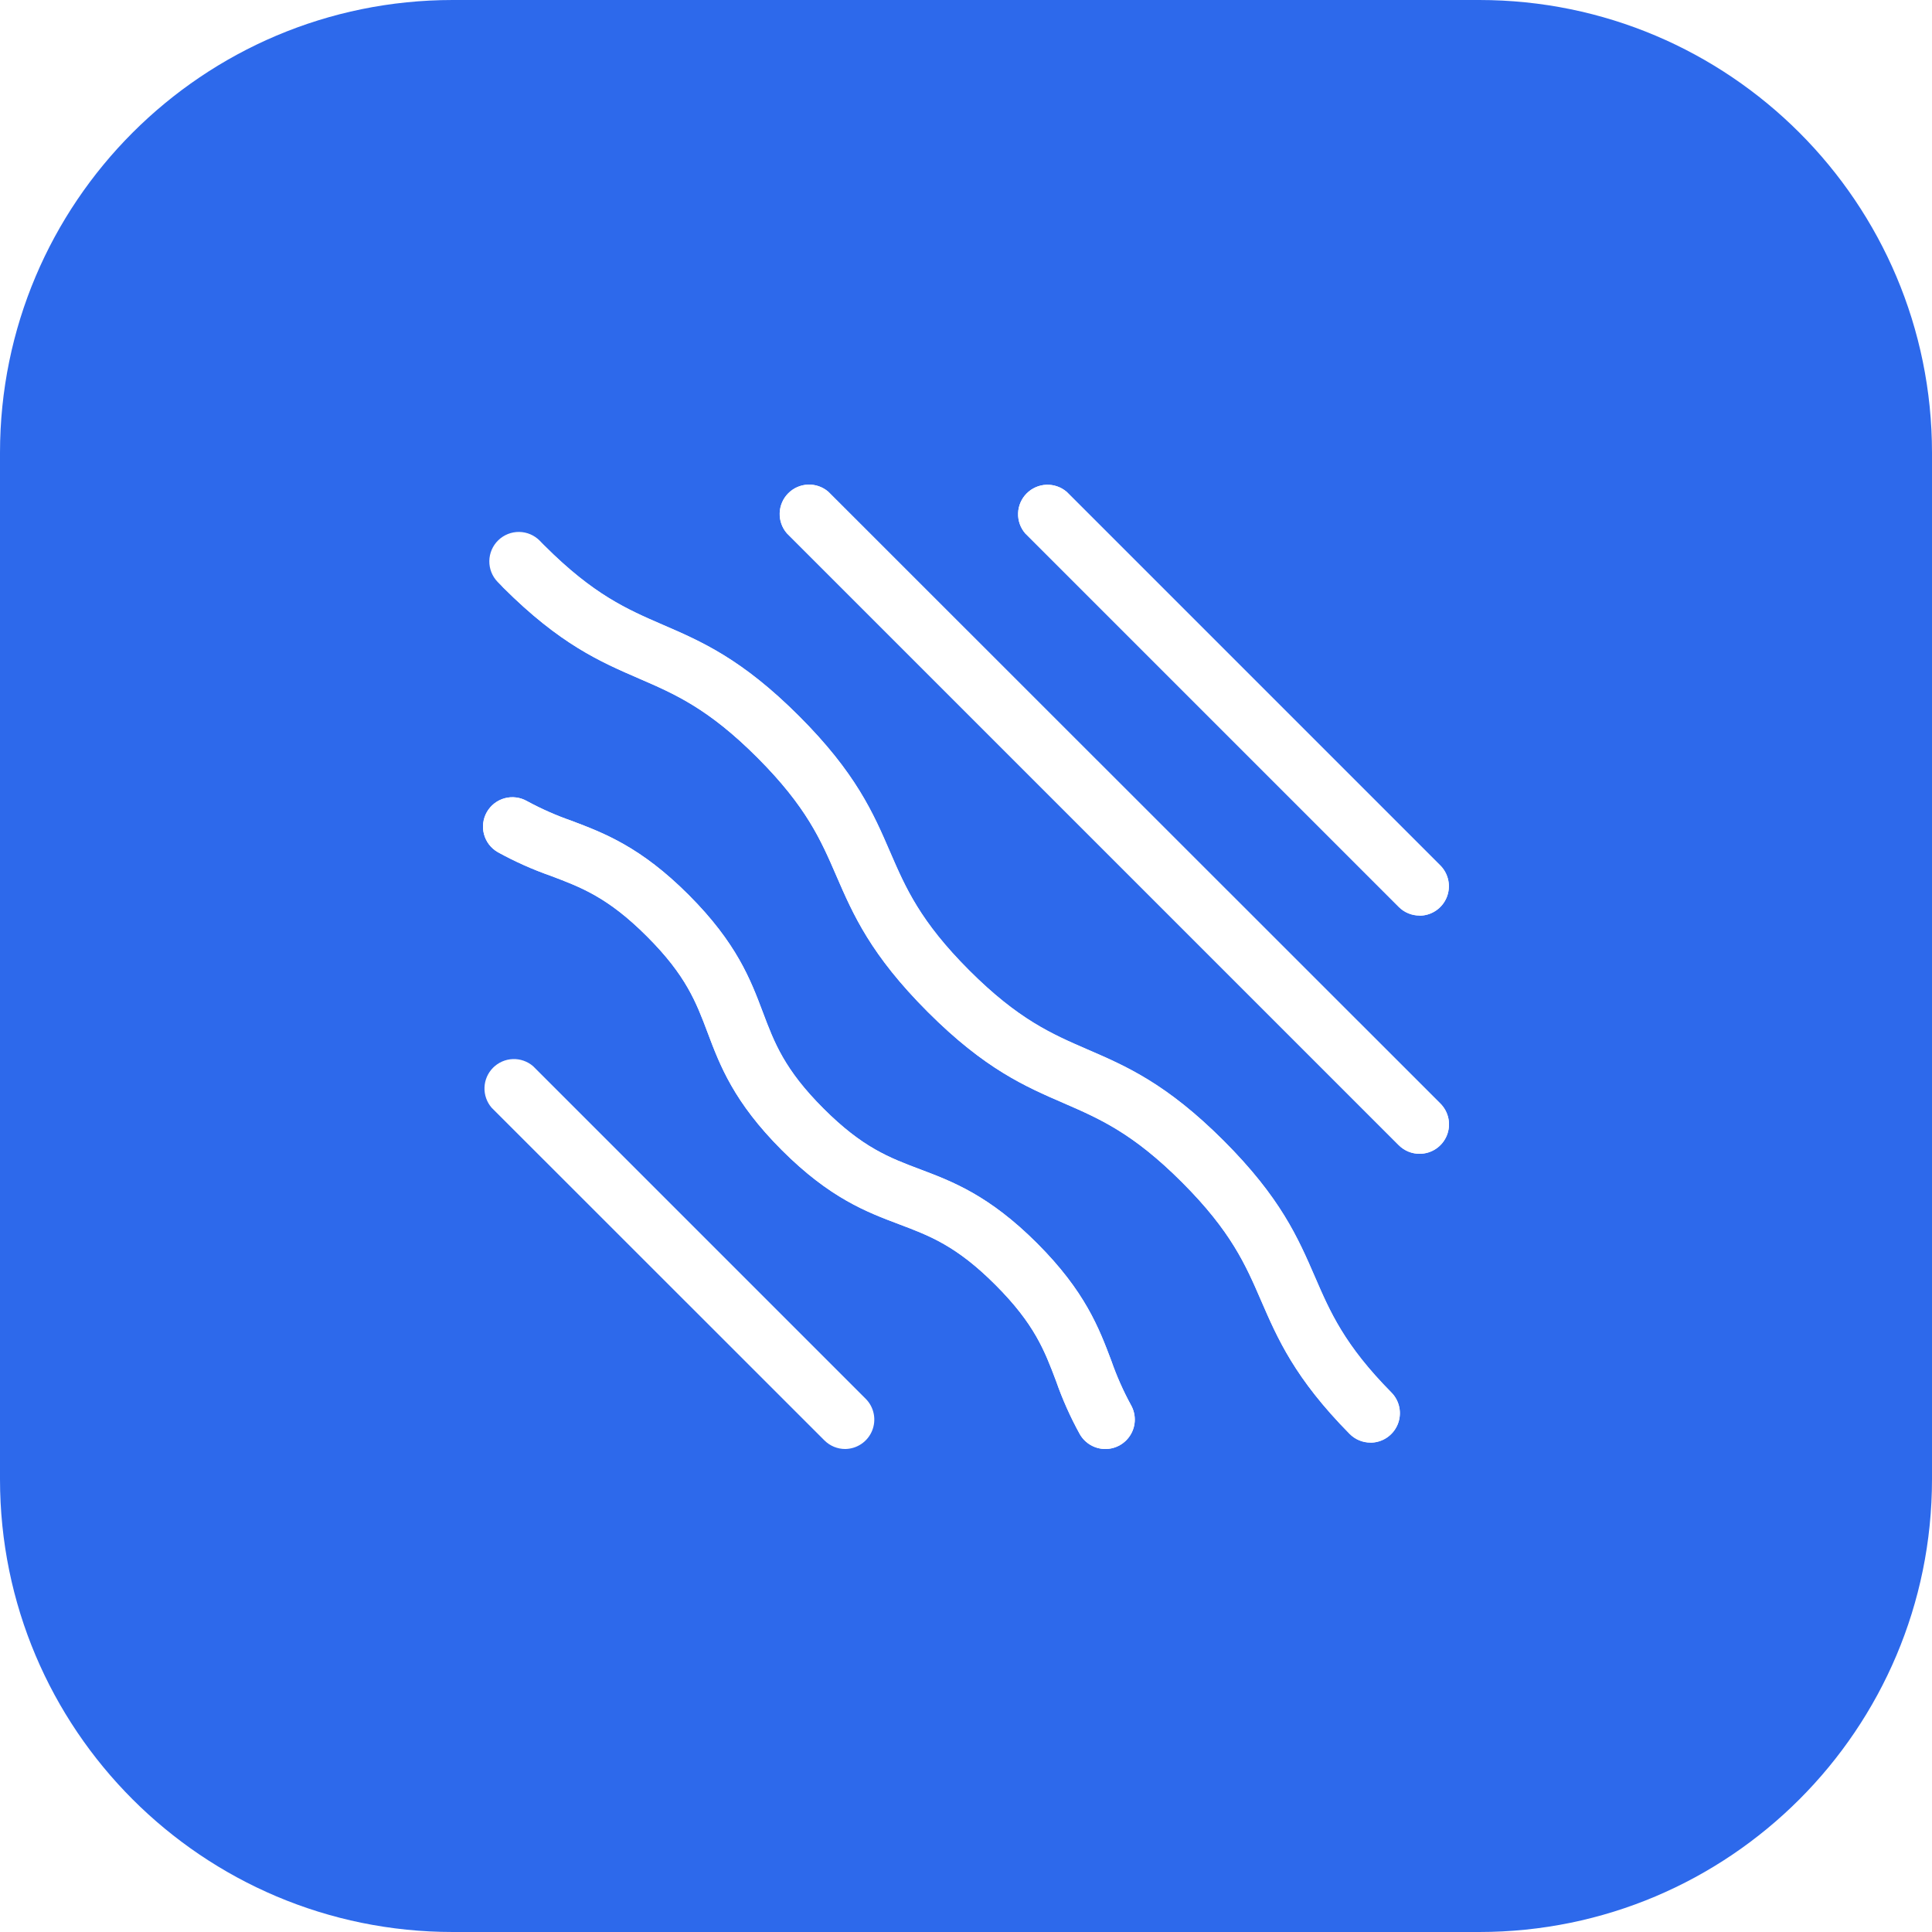
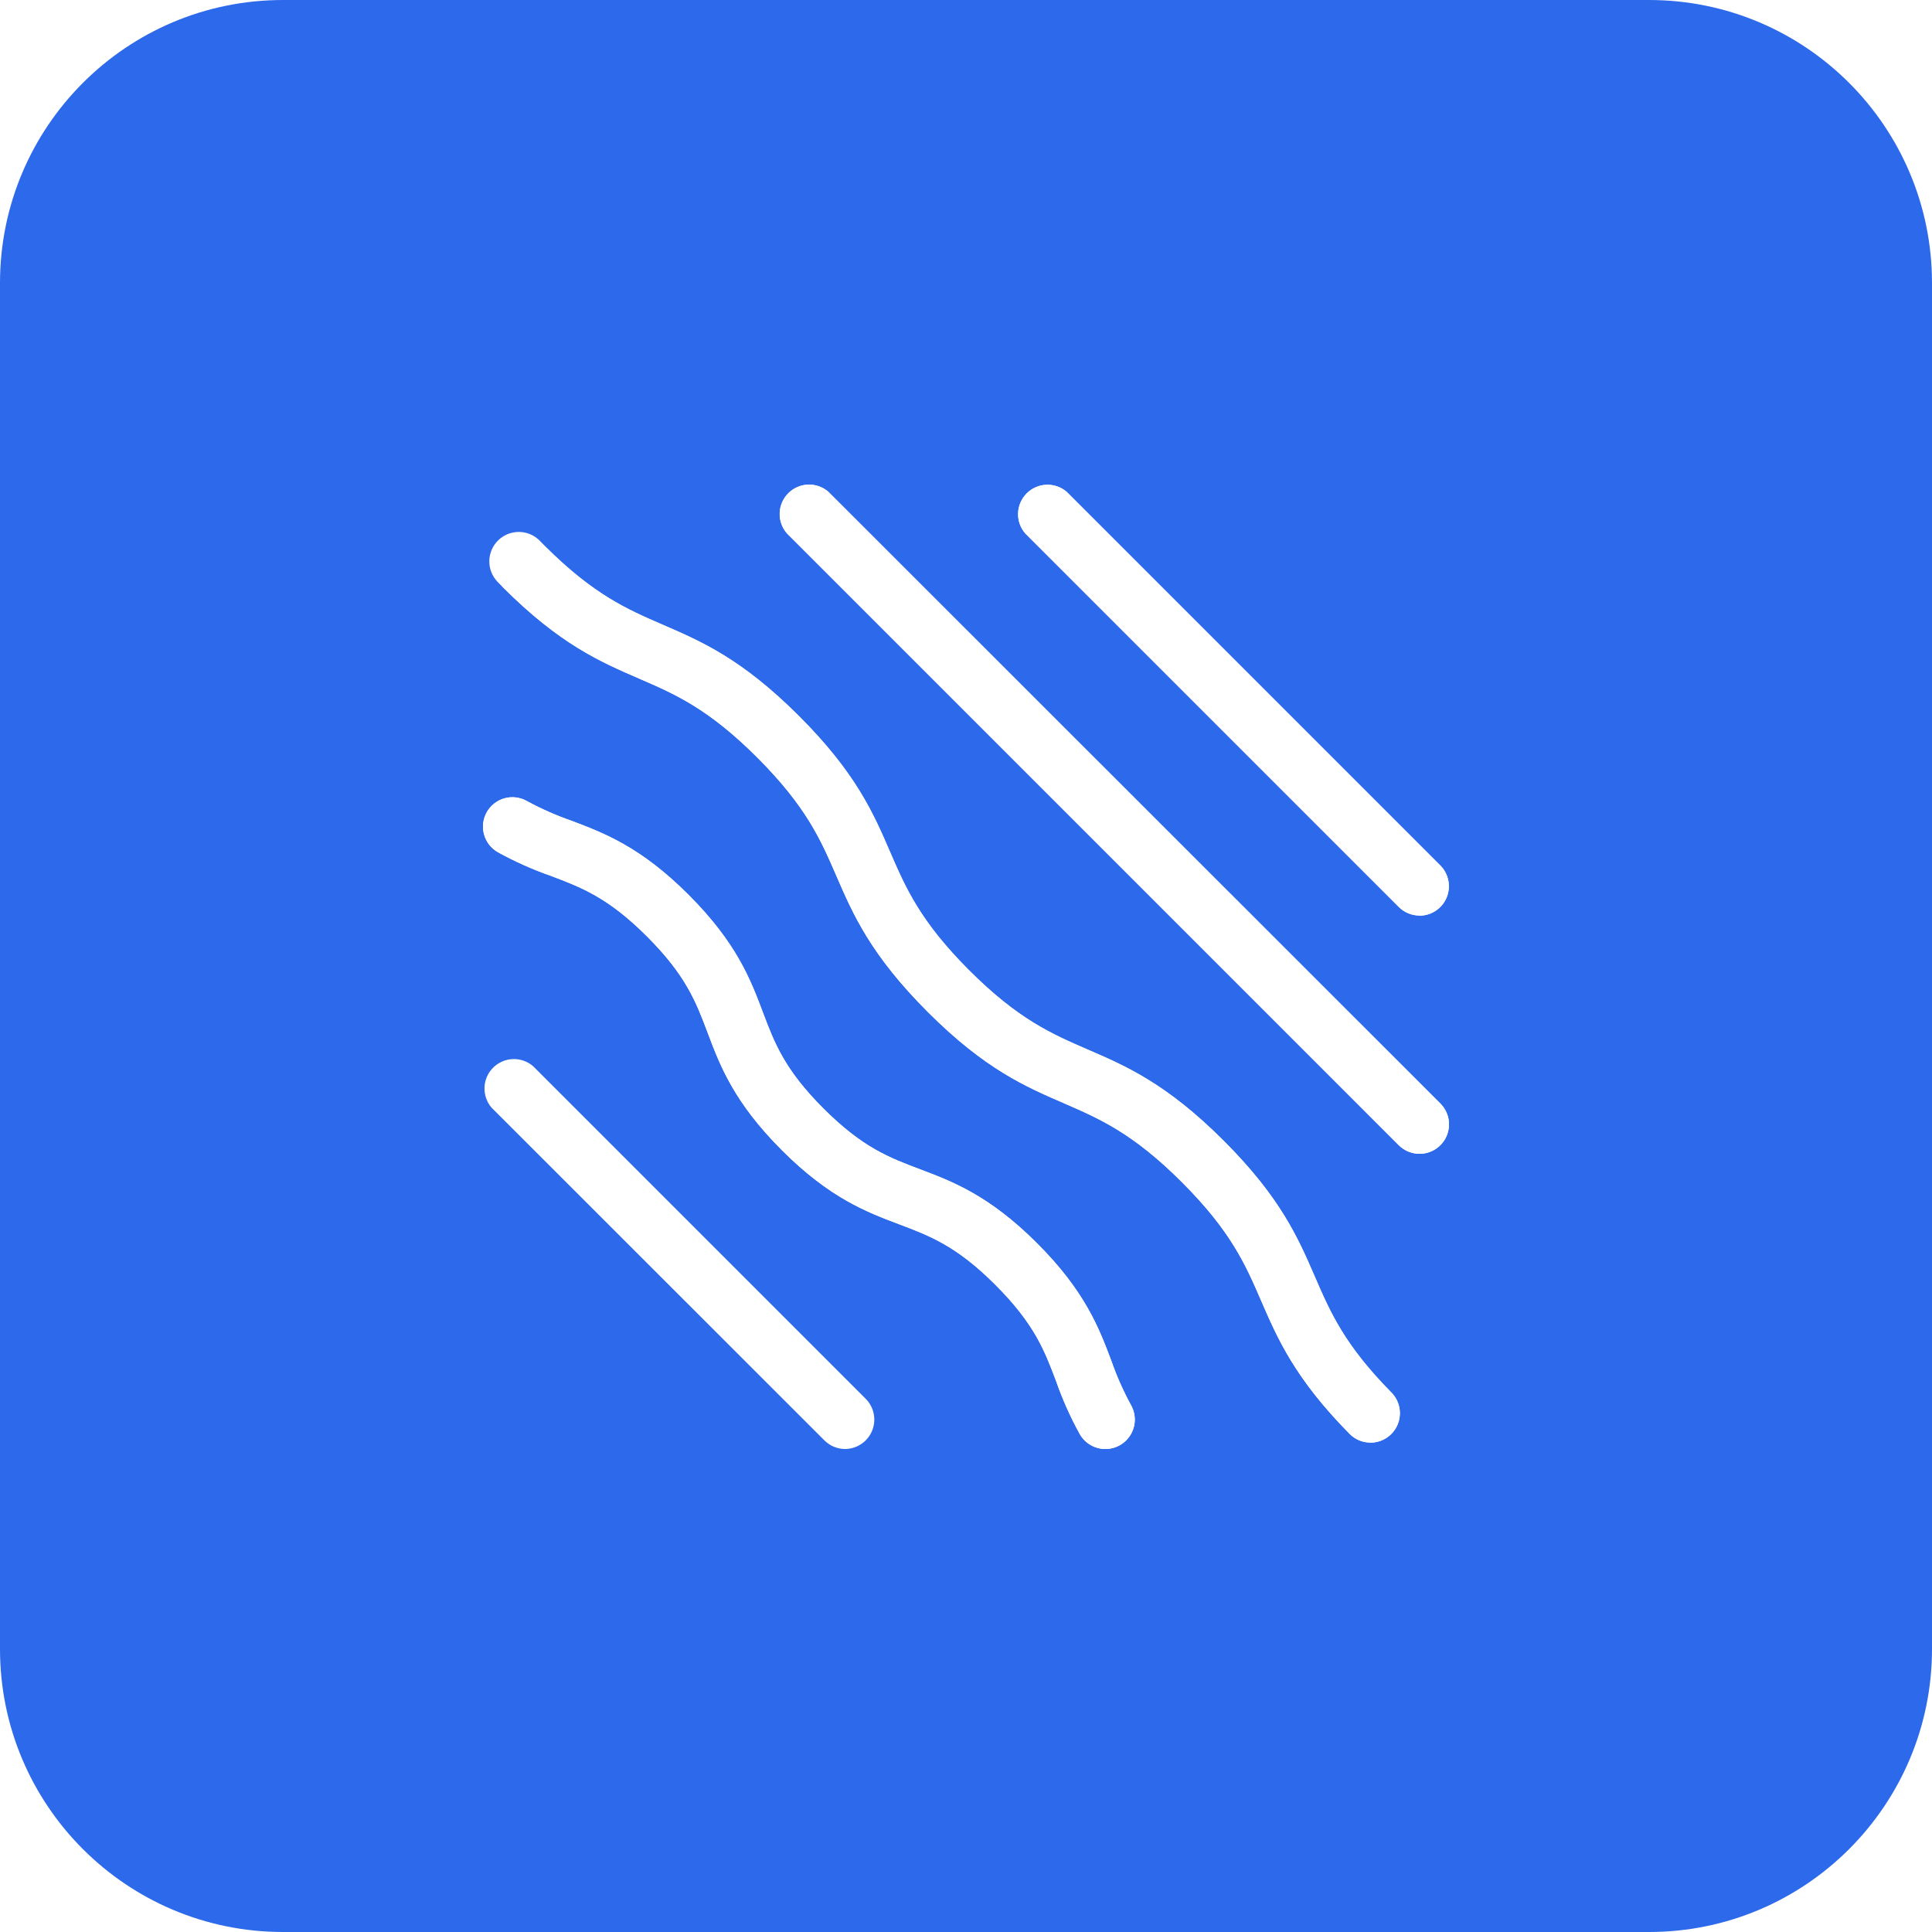
<svg xmlns="http://www.w3.org/2000/svg" width="128" height="128" viewBox="0 0 128 128" fill="none">
  <g clip-path="url(#clip0_11_148)">
    <rect width="128" height="128" fill="white" />
-     <rect width="128" height="128" rx="30" fill="#2D69EB" />
+     <rect width="128" height="128" rx="18.75" fill="#2D69EB" />
    <g clip-path="url(#clip1_11_148)">
      <path d="M94.05 60.657C93.794 60.658 93.541 60.608 93.305 60.51C93.068 60.412 92.853 60.269 92.672 60.087L67.922 35.337C67.602 34.965 67.433 34.484 67.452 33.993C67.47 33.501 67.674 33.035 68.022 32.687C68.37 32.339 68.836 32.135 69.328 32.117C69.819 32.099 70.3 32.267 70.672 32.587L95.422 57.337C95.695 57.61 95.88 57.958 95.955 58.336C96.03 58.714 95.991 59.106 95.844 59.462C95.696 59.818 95.446 60.123 95.125 60.337C94.805 60.551 94.428 60.665 94.043 60.665L94.05 60.657Z" fill="white" />
      <path d="M94.05 76.442C93.794 76.443 93.541 76.392 93.305 76.295C93.068 76.197 92.853 76.053 92.672 75.873L52.127 35.328C51.807 34.955 51.639 34.474 51.657 33.983C51.675 33.491 51.879 33.025 52.227 32.677C52.575 32.329 53.041 32.125 53.533 32.107C54.024 32.089 54.505 32.257 54.877 32.578L95.43 73.115C95.702 73.388 95.888 73.735 95.963 74.113C96.037 74.492 95.999 74.883 95.851 75.24C95.703 75.596 95.453 75.9 95.133 76.114C94.812 76.328 94.436 76.442 94.05 76.442Z" fill="white" />
      <path d="M56 96C55.744 96.001 55.49 95.951 55.253 95.853C55.016 95.755 54.801 95.611 54.62 95.43L32.57 73.388C32.249 73.015 32.081 72.534 32.099 72.043C32.118 71.551 32.321 71.085 32.669 70.737C33.017 70.389 33.484 70.185 33.975 70.167C34.467 70.149 34.947 70.317 35.32 70.638L57.362 92.68C57.631 92.952 57.814 93.297 57.888 93.673C57.962 94.048 57.924 94.437 57.779 94.79C57.634 95.144 57.388 95.448 57.071 95.663C56.755 95.878 56.383 95.995 56 96Z" fill="white" />
      <path d="M94.05 60.657C93.794 60.658 93.541 60.608 93.305 60.51C93.068 60.412 92.853 60.269 92.672 60.087L67.922 35.337C67.602 34.965 67.433 34.484 67.452 33.993C67.47 33.501 67.674 33.035 68.022 32.687C68.37 32.339 68.836 32.135 69.328 32.117C69.819 32.099 70.3 32.267 70.672 32.587L95.422 57.337C95.695 57.61 95.88 57.958 95.955 58.336C96.03 58.714 95.991 59.106 95.844 59.462C95.696 59.818 95.446 60.123 95.125 60.337C94.805 60.551 94.428 60.665 94.043 60.665L94.05 60.657Z" fill="white" />
      <path d="M94.05 76.442C93.794 76.443 93.541 76.392 93.305 76.295C93.068 76.197 92.853 76.053 92.672 75.873L52.127 35.328C51.807 34.955 51.639 34.474 51.657 33.983C51.675 33.491 51.879 33.025 52.227 32.677C52.575 32.329 53.041 32.125 53.533 32.107C54.024 32.089 54.505 32.257 54.877 32.578L95.43 73.115C95.702 73.388 95.888 73.735 95.963 74.113C96.037 74.492 95.999 74.883 95.851 75.24C95.703 75.596 95.453 75.9 95.133 76.114C94.812 76.328 94.436 76.442 94.05 76.442Z" fill="white" />
-       <path d="M90.8 95.575C90.542 95.576 90.286 95.525 90.048 95.425C89.809 95.326 89.593 95.179 89.412 94.995C85.782 91.315 84.645 88.69 83.545 86.153C82.528 83.802 81.567 81.582 78.312 78.328C75.058 75.073 72.84 74.115 70.5 73.097C67.918 71.98 65.25 70.825 61.47 67.045C57.69 63.265 56.525 60.597 55.407 58.015C54.39 55.665 53.43 53.447 50.178 50.193C46.925 46.938 44.705 45.98 42.355 44.962C39.773 43.845 37.105 42.693 33.325 38.913C33.24 38.828 33.163 38.748 33.075 38.663L32.97 38.555C32.609 38.183 32.411 37.684 32.419 37.166C32.426 36.648 32.64 36.154 33.011 35.794C33.383 35.433 33.883 35.235 34.4 35.242C34.918 35.25 35.412 35.463 35.773 35.835L35.888 35.955L36.083 36.155C39.333 39.405 41.555 40.367 43.903 41.385C46.485 42.5 49.153 43.655 52.935 47.435C56.718 51.215 57.87 53.885 58.985 56.468C60.002 58.815 60.962 61.035 64.215 64.287C67.468 67.54 69.69 68.502 72.037 69.52C74.62 70.635 77.287 71.79 81.07 75.57C84.853 79.35 86.005 82.02 87.125 84.603C88.125 86.912 89.07 89.103 92.188 92.255C92.458 92.529 92.641 92.876 92.714 93.254C92.787 93.631 92.747 94.022 92.599 94.377C92.451 94.732 92.201 95.035 91.881 95.248C91.561 95.461 91.185 95.575 90.8 95.575Z" fill="white" />
+       <path d="M90.8 95.575C90.542 95.576 90.286 95.525 90.048 95.425C89.809 95.326 89.594 95.179 89.412 94.995C85.782 91.315 84.645 88.69 83.545 86.153C82.528 83.802 81.567 81.582 78.312 78.328C75.058 75.073 72.84 74.115 70.5 73.097C67.918 71.98 65.25 70.825 61.47 67.045C57.69 63.265 56.525 60.597 55.407 58.015C54.39 55.665 53.43 53.447 50.178 50.193C46.925 46.938 44.705 45.98 42.355 44.962C39.773 43.845 37.105 42.693 33.325 38.913C33.24 38.828 33.163 38.748 33.075 38.663L32.97 38.555C32.609 38.183 32.411 37.684 32.419 37.166C32.426 36.648 32.64 36.154 33.011 35.794C33.383 35.433 33.883 35.235 34.4 35.242C34.918 35.25 35.412 35.463 35.773 35.835L35.888 35.955L36.083 36.155C39.333 39.405 41.555 40.367 43.903 41.385C46.485 42.5 49.153 43.655 52.935 47.435C56.718 51.215 57.87 53.885 58.985 56.468C60.002 58.815 60.962 61.035 64.215 64.287C67.468 67.54 69.69 68.502 72.037 69.52C74.62 70.635 77.287 71.79 81.07 75.57C84.853 79.35 86.005 82.02 87.125 84.603C88.125 86.912 89.07 89.103 92.188 92.255C92.458 92.529 92.641 92.876 92.714 93.254C92.787 93.631 92.747 94.022 92.599 94.377C92.451 94.732 92.201 95.035 91.881 95.248C91.561 95.461 91.185 95.575 90.8 95.575Z" fill="white" />
      <path d="M73.235 96C72.891 96.001 72.553 95.91 72.255 95.737C71.957 95.565 71.71 95.316 71.54 95.017C70.922 93.897 70.398 92.726 69.975 91.517C69.207 89.48 68.543 87.72 65.955 85.13C63.367 82.54 61.608 81.88 59.57 81.11C57.42 80.3 54.983 79.382 51.8 76.2C48.617 73.017 47.697 70.58 46.888 68.43C46.12 66.392 45.458 64.632 42.867 62.042C40.278 59.453 38.517 58.792 36.48 58.023C35.272 57.6 34.101 57.076 32.98 56.458C32.758 56.33 32.563 56.161 32.406 55.959C32.25 55.756 32.135 55.525 32.068 55.278C32 55.031 31.982 54.773 32.015 54.52C32.047 54.266 32.129 54.021 32.256 53.799C32.383 53.577 32.553 53.382 32.755 53.225C32.958 53.069 33.189 52.953 33.436 52.886C33.683 52.819 33.94 52.801 34.194 52.834C34.448 52.866 34.693 52.948 34.915 53.075C35.858 53.587 36.841 54.022 37.855 54.375C40.005 55.188 42.443 56.105 45.625 59.29C48.807 62.475 49.727 64.907 50.538 67.058C51.305 69.095 51.97 70.858 54.557 73.445C57.145 76.032 58.905 76.695 60.945 77.465C63.093 78.275 65.53 79.192 68.713 82.375C71.895 85.558 72.815 88 73.625 90.145C73.978 91.159 74.413 92.142 74.927 93.085C75.096 93.381 75.184 93.717 75.183 94.058C75.182 94.399 75.091 94.734 74.919 95.029C74.748 95.324 74.502 95.569 74.207 95.739C73.911 95.91 73.576 96 73.235 96Z" fill="white" />
-       <path d="M90.8 95.575C90.542 95.576 90.286 95.525 90.048 95.425C89.809 95.326 89.594 95.179 89.412 94.995C85.782 91.315 84.645 88.69 83.545 86.153C82.528 83.802 81.567 81.582 78.312 78.328C75.058 75.073 72.84 74.115 70.5 73.097C67.918 71.98 65.25 70.825 61.47 67.045C57.69 63.265 56.525 60.597 55.407 58.015C54.39 55.665 53.43 53.447 50.178 50.193C46.925 46.938 44.705 45.98 42.355 44.962C39.773 43.845 37.105 42.69 33.325 38.913C33.004 38.54 32.836 38.059 32.855 37.568C32.873 37.076 33.076 36.609 33.424 36.262C33.772 35.914 34.239 35.71 34.73 35.692C35.222 35.673 35.702 35.842 36.075 36.163C39.325 39.413 41.547 40.375 43.895 41.392C46.477 42.508 49.145 43.663 52.928 47.443C56.71 51.222 57.862 53.892 58.977 56.475C59.995 58.822 60.955 61.042 64.207 64.295C67.46 67.547 69.683 68.51 72.03 69.528C74.612 70.642 77.28 71.797 81.062 75.578C84.845 79.358 85.998 82.028 87.118 84.61C88.118 86.92 89.062 89.11 92.18 92.263C92.45 92.536 92.633 92.884 92.707 93.261C92.78 93.639 92.74 94.029 92.591 94.384C92.443 94.739 92.193 95.042 91.873 95.255C91.553 95.469 91.177 95.582 90.793 95.582L90.8 95.575Z" fill="white" />
+       <path d="M90.8 95.575C90.542 95.576 90.286 95.525 90.048 95.425C89.809 95.326 89.593 95.179 89.412 94.995C85.782 91.315 84.645 88.69 83.545 86.153C82.528 83.802 81.567 81.582 78.312 78.328C75.058 75.073 72.84 74.115 70.5 73.097C67.918 71.98 65.25 70.825 61.47 67.045C57.69 63.265 56.525 60.597 55.407 58.015C54.39 55.665 53.43 53.447 50.178 50.193C46.925 46.938 44.705 45.98 42.355 44.962C39.773 43.845 37.105 42.69 33.325 38.913C33.004 38.54 32.836 38.059 32.854 37.568C32.873 37.076 33.076 36.609 33.424 36.262C33.772 35.914 34.239 35.71 34.73 35.692C35.222 35.673 35.702 35.842 36.075 36.163C39.325 39.413 41.547 40.375 43.895 41.392C46.477 42.508 49.145 43.663 52.928 47.443C56.71 51.222 57.862 53.892 58.977 56.475C59.995 58.822 60.955 61.042 64.207 64.295C67.46 67.547 69.683 68.51 72.03 69.528C74.612 70.642 77.28 71.797 81.062 75.578C84.845 79.358 85.998 82.028 87.118 84.61C88.118 86.92 89.062 89.11 92.18 92.263C92.45 92.536 92.633 92.884 92.707 93.261C92.78 93.639 92.74 94.029 92.591 94.384C92.443 94.739 92.193 95.042 91.873 95.255C91.553 95.469 91.177 95.582 90.793 95.582L90.8 95.575Z" fill="white" />
      <path d="M73.235 96C72.891 96.001 72.553 95.91 72.255 95.737C71.957 95.565 71.71 95.316 71.54 95.017C70.922 93.897 70.398 92.726 69.975 91.517C69.207 89.48 68.543 87.72 65.955 85.13C63.367 82.54 61.608 81.88 59.57 81.11C57.42 80.3 54.983 79.382 51.8 76.2C48.617 73.017 47.697 70.58 46.888 68.43C46.12 66.392 45.458 64.632 42.867 62.042C40.278 59.453 38.517 58.792 36.48 58.023C35.272 57.6 34.101 57.076 32.98 56.458C32.758 56.33 32.563 56.161 32.406 55.959C32.25 55.756 32.135 55.525 32.068 55.278C32 55.031 31.982 54.773 32.015 54.52C32.047 54.266 32.129 54.021 32.256 53.799C32.383 53.577 32.553 53.382 32.755 53.225C32.958 53.069 33.189 52.953 33.436 52.886C33.683 52.819 33.94 52.801 34.194 52.834C34.448 52.866 34.693 52.948 34.915 53.075C35.858 53.587 36.841 54.022 37.855 54.375C40.005 55.188 42.443 56.105 45.625 59.29C48.807 62.475 49.727 64.907 50.538 67.058C51.305 69.095 51.97 70.858 54.557 73.445C57.145 76.032 58.905 76.695 60.945 77.465C63.093 78.275 65.53 79.192 68.713 82.375C71.895 85.558 72.815 88 73.625 90.145C73.978 91.159 74.413 92.142 74.927 93.085C75.096 93.381 75.184 93.717 75.183 94.058C75.182 94.399 75.091 94.734 74.919 95.029C74.748 95.324 74.502 95.569 74.207 95.739C73.911 95.91 73.576 96 73.235 96Z" fill="white" />
    </g>
  </g>
  <defs>
    <clipPath id="clip0_11_148">
      <rect width="128" height="128" fill="white" />
    </clipPath>
    <clipPath id="clip1_11_148">
      <rect width="64" height="64" fill="white" transform="translate(32 32)" />
    </clipPath>
  </defs>
</svg>
